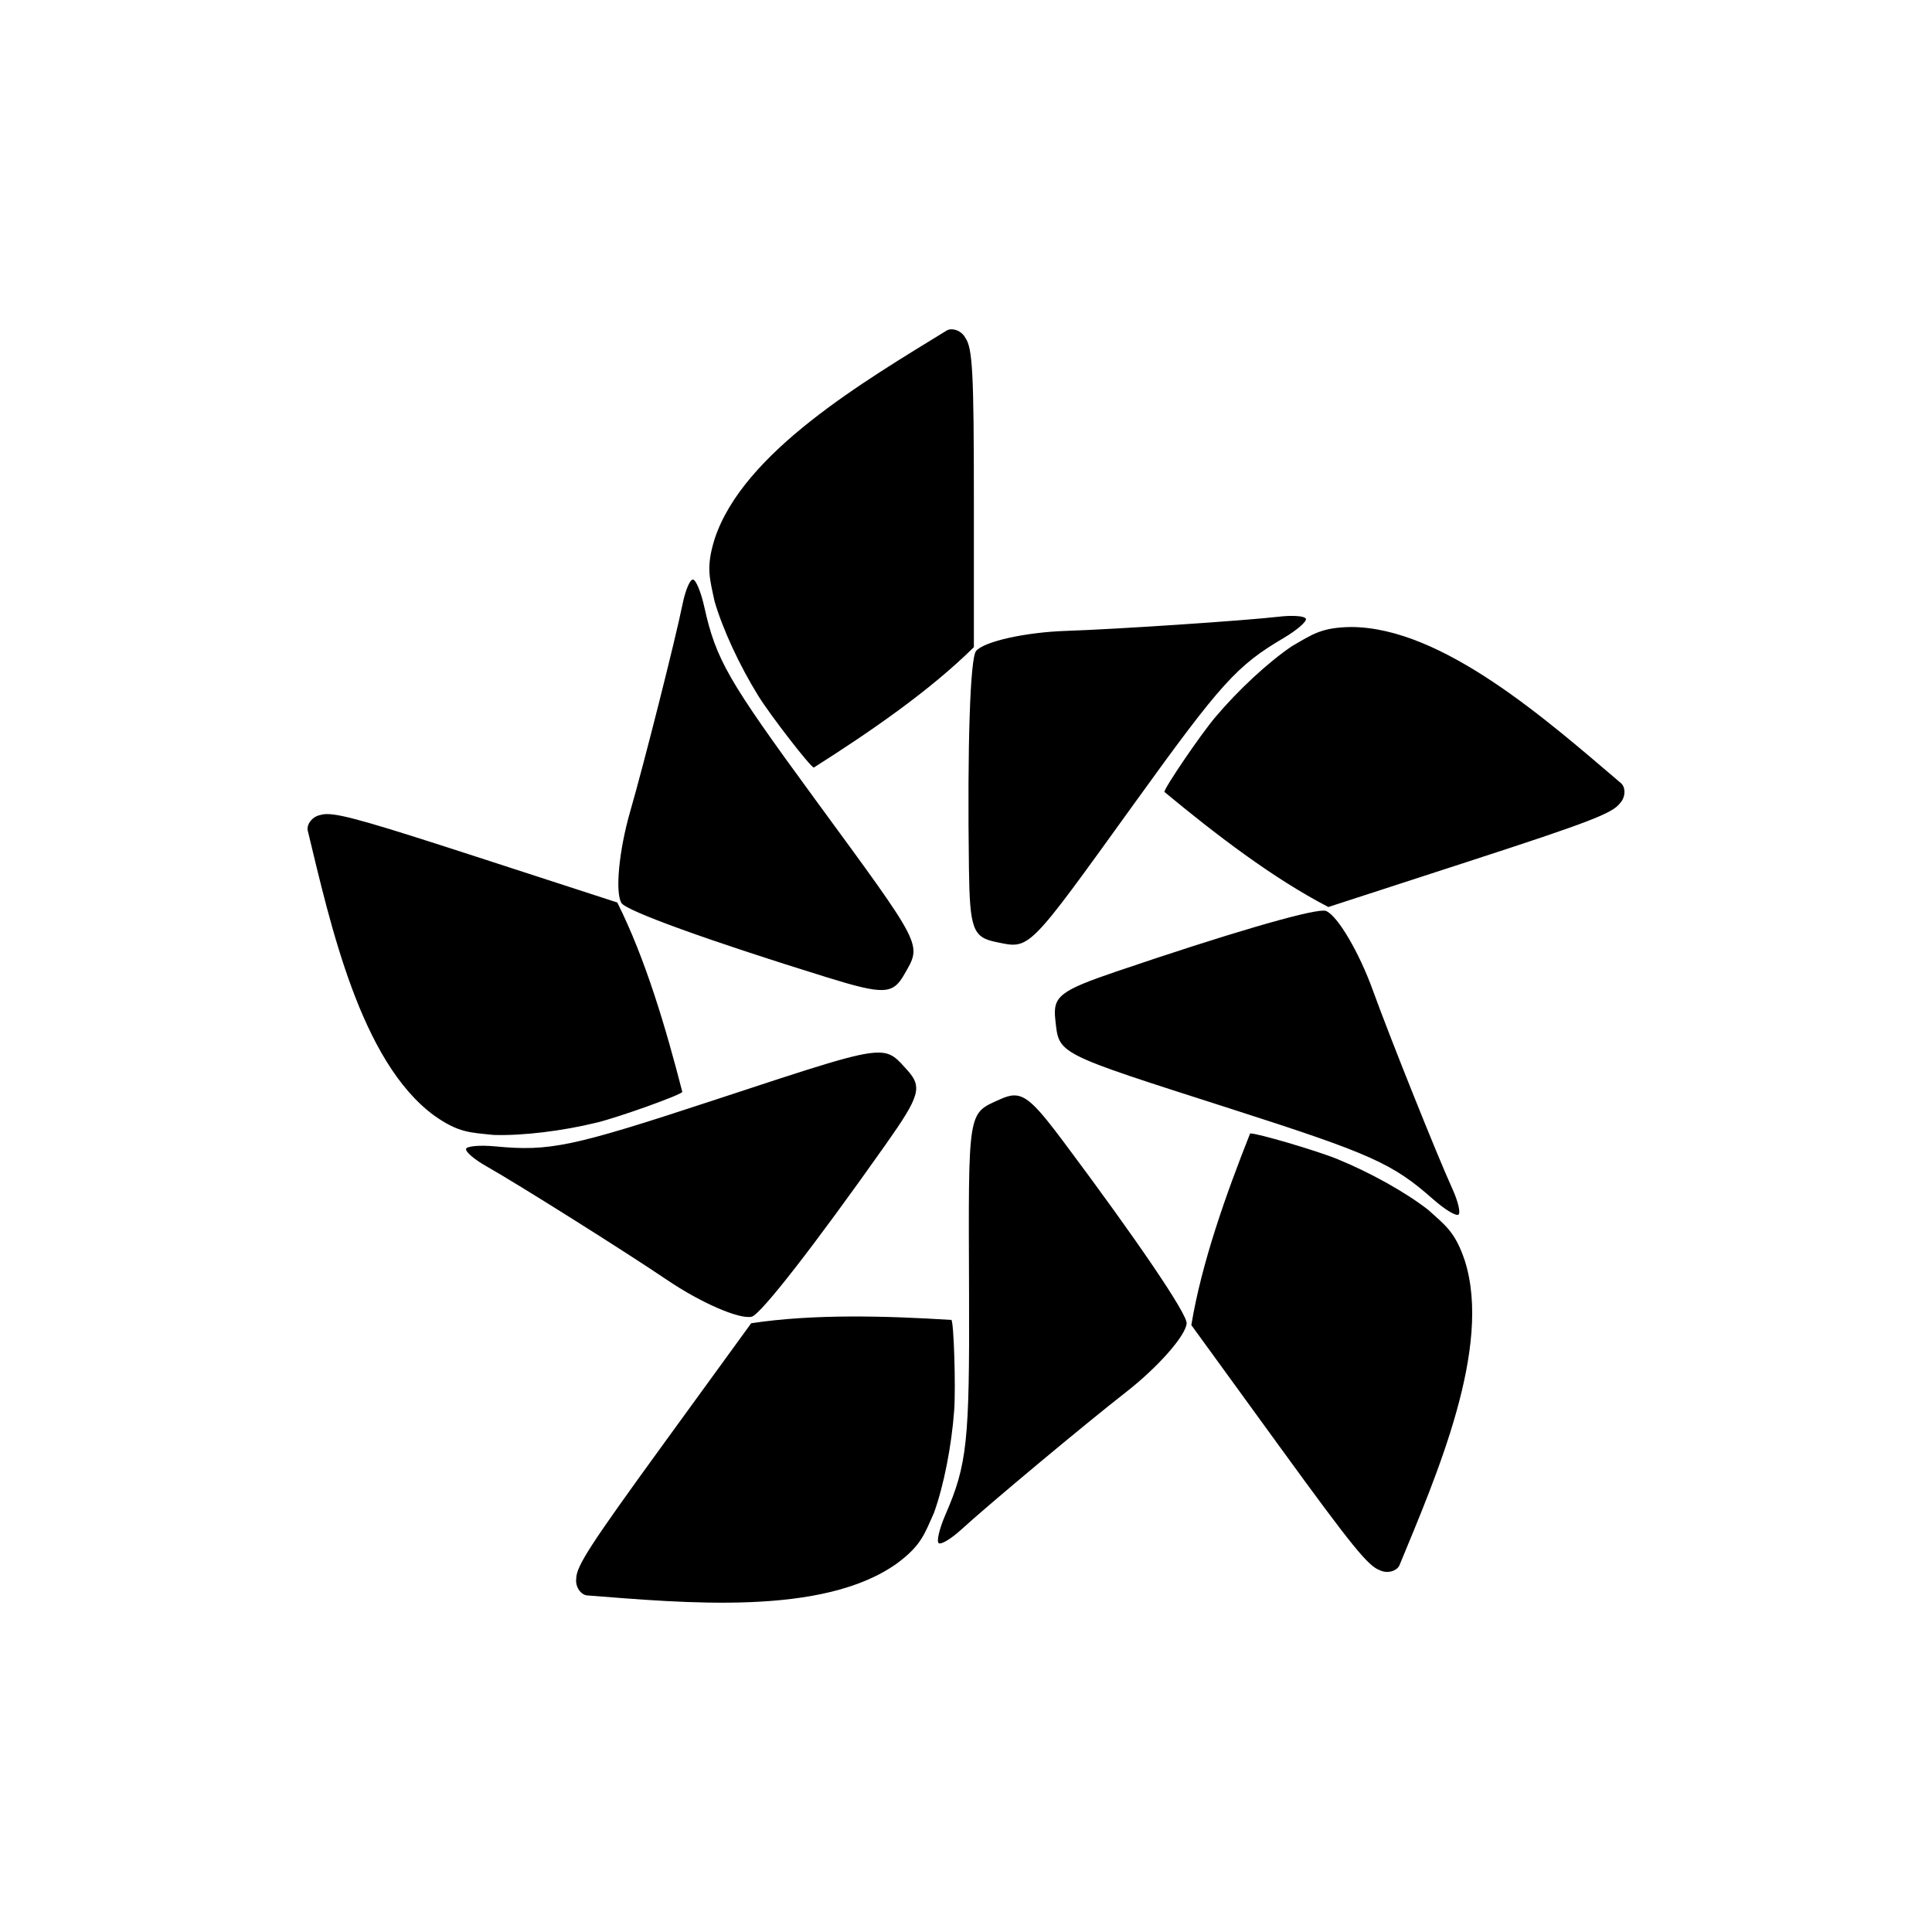
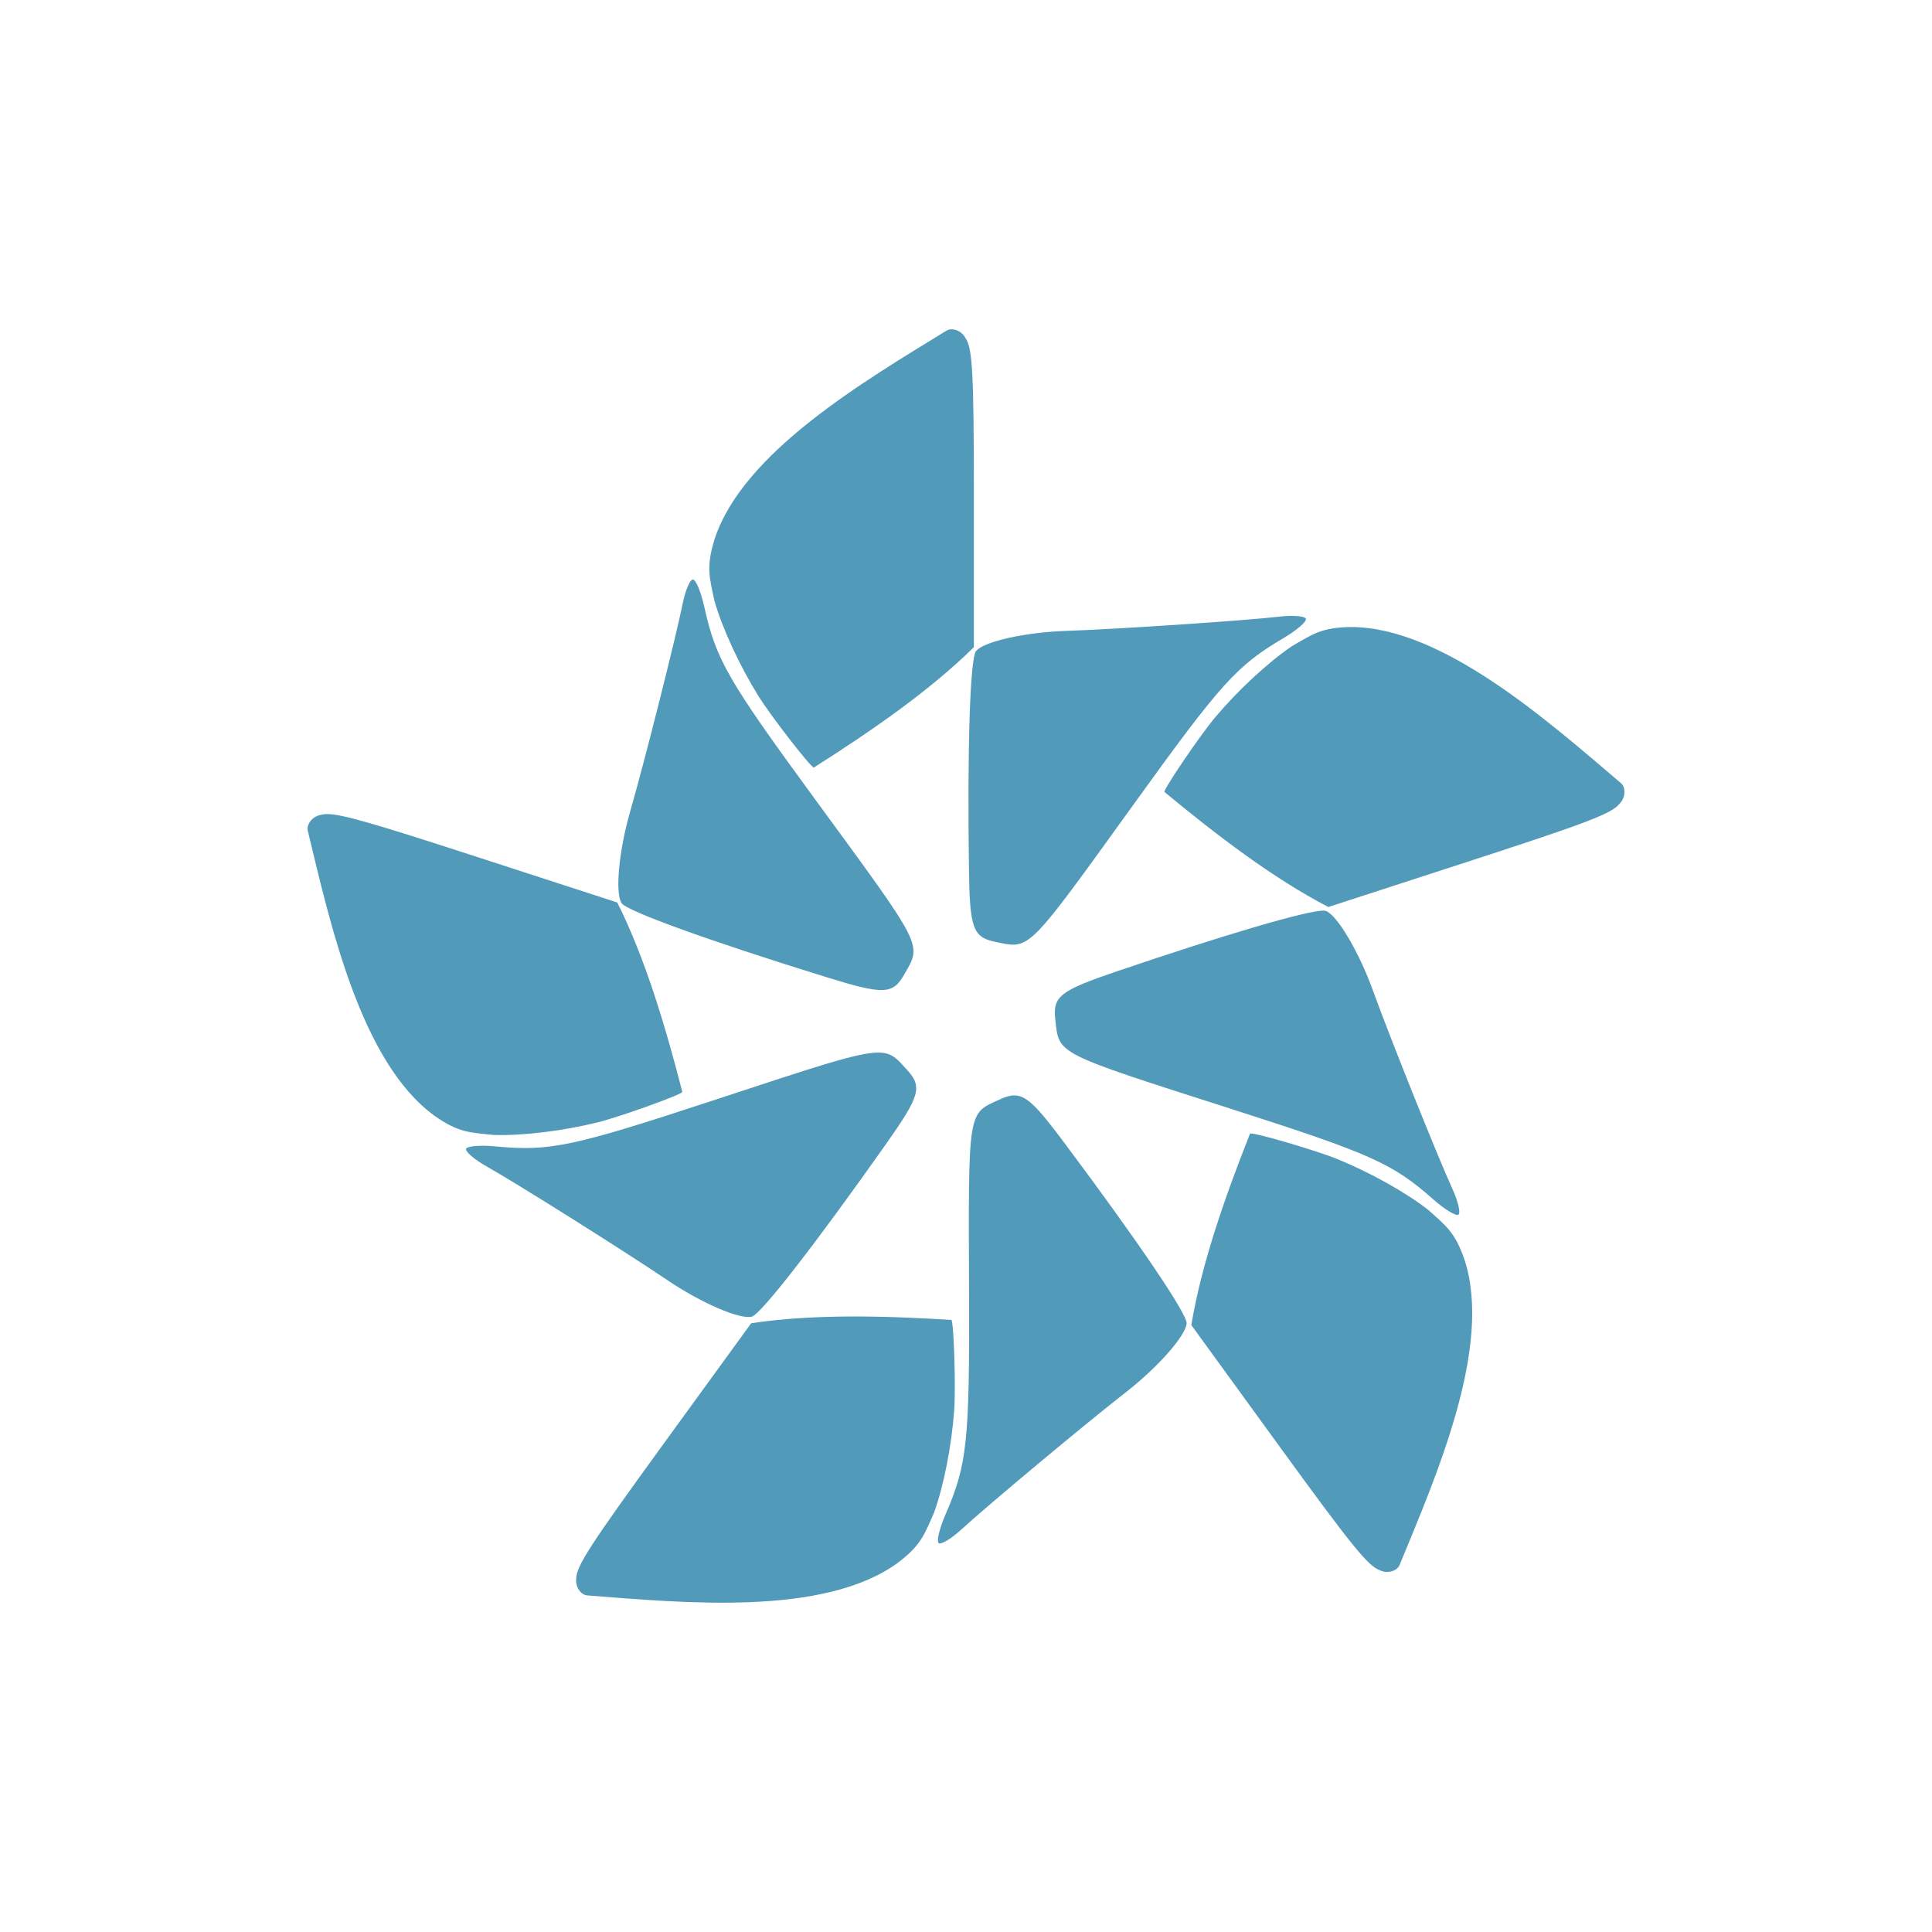
- <svg viewBox="0 0 512 512">
+ <svg xmlns="http://www.w3.org/2000/svg" style="fill: #519aba;" viewBox="0 0 512 512">
  <path d="M252.245 87.27a2.687 2.687 0 00-1.285.276c-21.947 13.49-53.976 32.266-61.563 55.249-2.373 7.61-1.323 10.427-.029 16.561 2.146 7.381 6.63 17.058 11.62 25.1 3.234 5.208 13.882 18.953 14.685 18.953 14.75-9.362 30.539-20.182 42.413-31.898v-39.379c0-33.305-.35-39.883-2.254-42.6-.715-1.363-2.221-2.241-3.587-2.263zm-68.639 66.305c-.776.016-1.998 2.942-2.717 6.503-1.866 9.233-10.172 42.115-13.864 54.902-2.998 10.381-4.059 21.53-2.322 24.339 1.287 2.082 23.115 9.977 54.349 19.655 15.156 4.696 17.55 4.603 20.603-.761 4.651-8.172 5.375-6.754-23.805-46.602-23.032-31.454-26.088-36.773-29.22-50.842-.885-3.975-2.247-7.21-3.024-7.194zm159.185 9.645a28.373 28.373 0 00-3.745.198c-9.359 1.078-43.192 3.334-56.494 3.774-10.8.357-21.738 2.797-23.874 5.317-1.583 1.867-2.345 25.063-1.898 57.758.217 15.866 1.05 18.113 7.096 19.359 9.209 1.898 8.086 3.028 36.967-37.037 22.797-31.625 26.907-36.174 39.32-43.5 3.506-2.07 6.165-4.365 5.909-5.098-.16-.459-1.452-.732-3.281-.771zm15.326 2.945c-7.971.095-10.326 1.963-15.761 5.089-6.357 4.322-14.182 11.573-20.287 18.805-3.955 4.684-13.727 19.059-13.479 19.822 13.461 11.135 28.628 22.813 43.44 30.485l37.452-12.174c31.675-10.292 37.817-12.657 39.813-15.307 1.076-1.102 1.45-2.805 1.048-4.11a2.72 2.72 0 00-.662-1.137c-19.612-16.704-47.361-41.36-71.564-41.473zM86.727 215.74c-.737 0-1.304.085-1.8.237-1.517.26-2.818 1.426-3.26 2.718-.148.43-.207.87-.139 1.304 6.048 25.042 14.006 61.307 33.52 75.625 6.504 4.608 9.507 4.483 15.74 5.148 7.684.24 18.272-1.038 27.462-3.3 5.953-1.465 22.322-7.34 22.57-8.103-4.346-16.92-9.76-35.286-17.234-50.2l-37.452-12.164C99.41 218.323 90.7 215.75 86.726 215.741zm264.019 25.584c-4.43-.018-25.841 6.256-54.864 16.127-15.022 5.11-16.899 6.594-16.216 12.728 1.04 9.345-.377 8.62 46.652 23.706 37.122 11.908 42.717 14.422 53.52 23.963 3.052 2.696 6.051 4.512 6.67 4.042.618-.47-.11-3.555-1.621-6.858-3.918-8.567-16.53-40.056-21.058-52.57-3.677-10.161-9.365-19.797-12.421-21.05-.142-.057-.367-.087-.662-.088zm-117.978 37.62c-5.473-.013-16.236 3.62-44.092 12.786-37.032 12.186-43.036 13.445-57.383 12.076-4.055-.387-7.553-.091-7.777.652-.224.744 2.181 2.81 5.346 4.595 8.205 4.628 36.906 22.686 47.926 30.15 8.947 6.058 19.222 10.516 22.431 9.733 2.379-.58 16.63-18.9 35.486-45.614 9.15-12.963 9.8-15.272 5.642-19.833-2.573-2.823-3.835-4.536-7.58-4.545zm35.88 11.354c-1.126.034-2.3.43-3.705 1.067-8.567 3.877-8.318 2.302-8.133 51.691.146 38.985-.51 45.09-6.245 58.312-1.62 3.736-2.427 7.147-1.789 7.59.638.442 3.353-1.199 6.028-3.657 6.937-6.373 32.976-28.101 43.48-36.276 8.527-6.636 15.939-15.026 16.186-18.32.183-2.442-12.832-21.66-32.412-47.848-7.126-9.53-10.032-12.663-13.41-12.56zm62.74 10.089c-.052.01-.089.015-.11.029-6.43 16.243-12.843 34.285-15.563 50.743l23.143 31.858c19.576 26.944 23.732 32.054 26.868 33.134 1.38.682 3.112.508 4.23-.277a2.72 2.72 0 00.88-.978c9.826-23.814 24.702-57.83 17.332-80.882-2.554-7.552-5.062-9.217-9.714-13.42-6.075-4.71-15.386-9.897-24.151-13.468-5.5-2.242-21.34-6.882-22.916-6.74zm-106.14 48.5c-9.025.043-17.93.538-26.177 1.788l-23.153 31.859c-19.576 26.944-23.154 32.474-23.212 35.791-.222 1.524.479 3.113 1.571 3.933.364.274.773.465 1.206.534 25.685 1.986 62.628 5.625 82.275-8.508 6.393-4.763 7.204-7.667 9.763-13.39 2.603-7.233 4.658-17.696 5.346-27.135.446-6.115-.092-23.492-.74-23.964-8.718-.547-17.855-.952-26.88-.909z" />
</svg>
